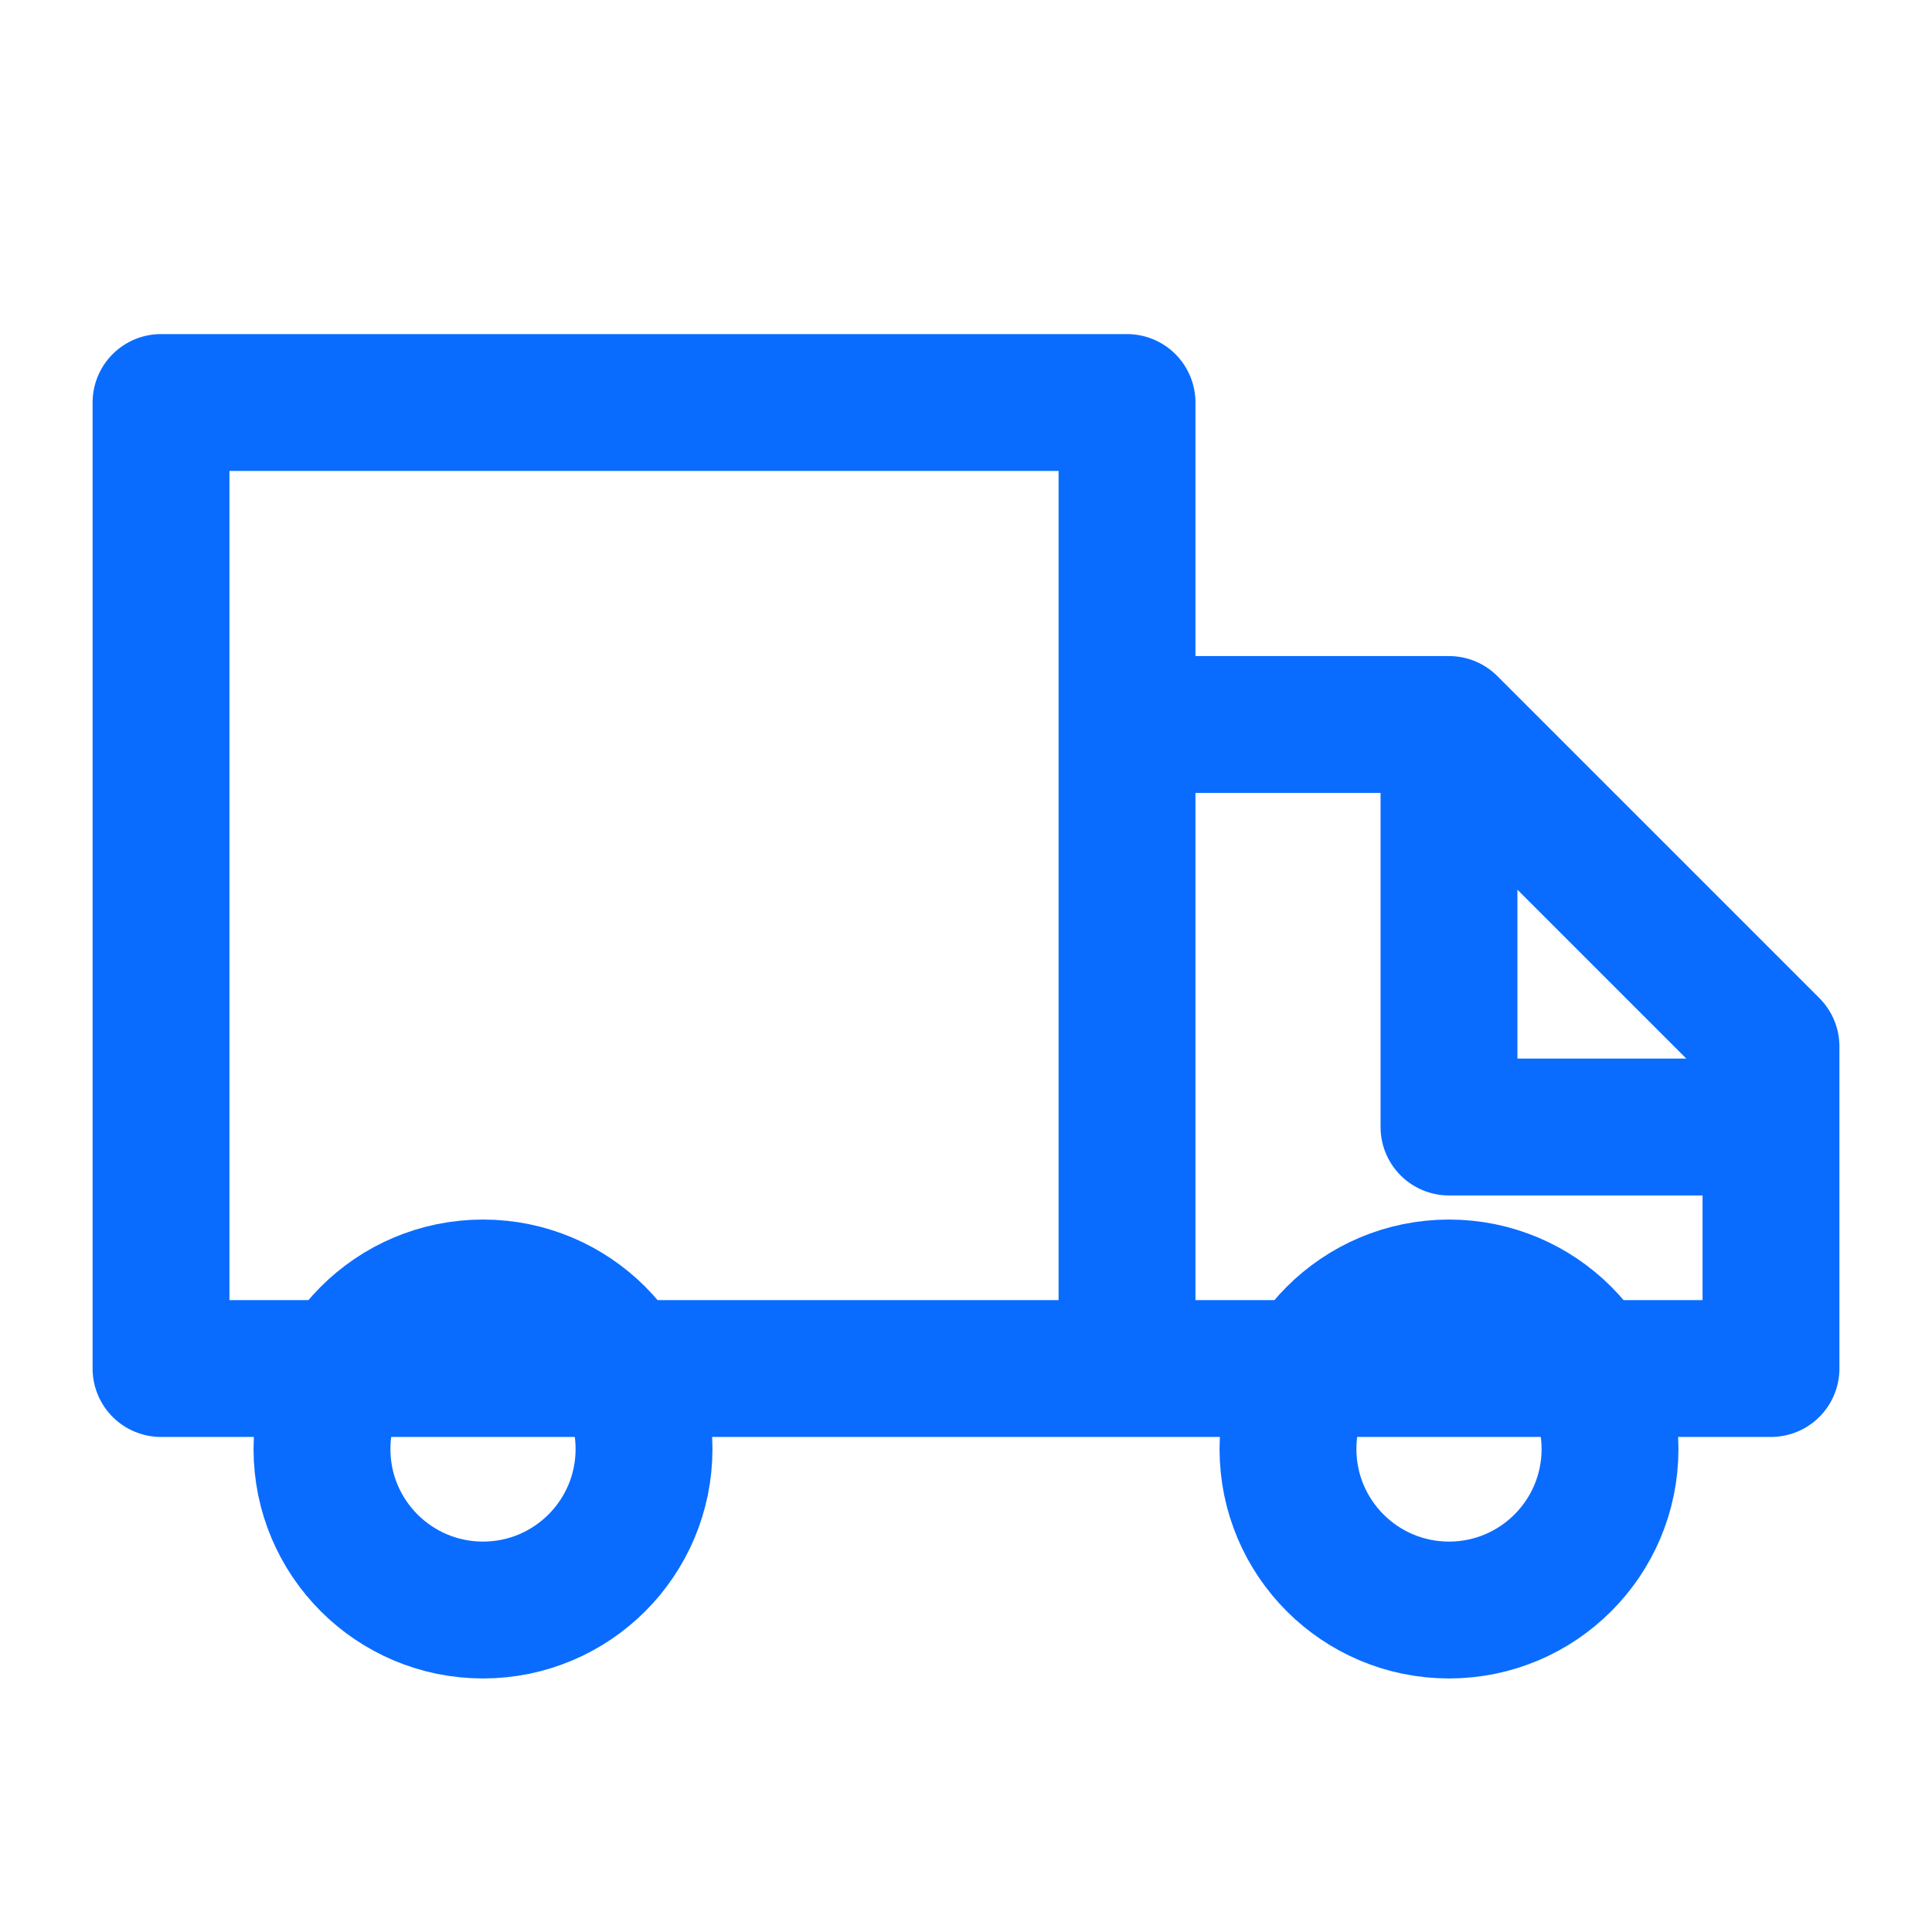
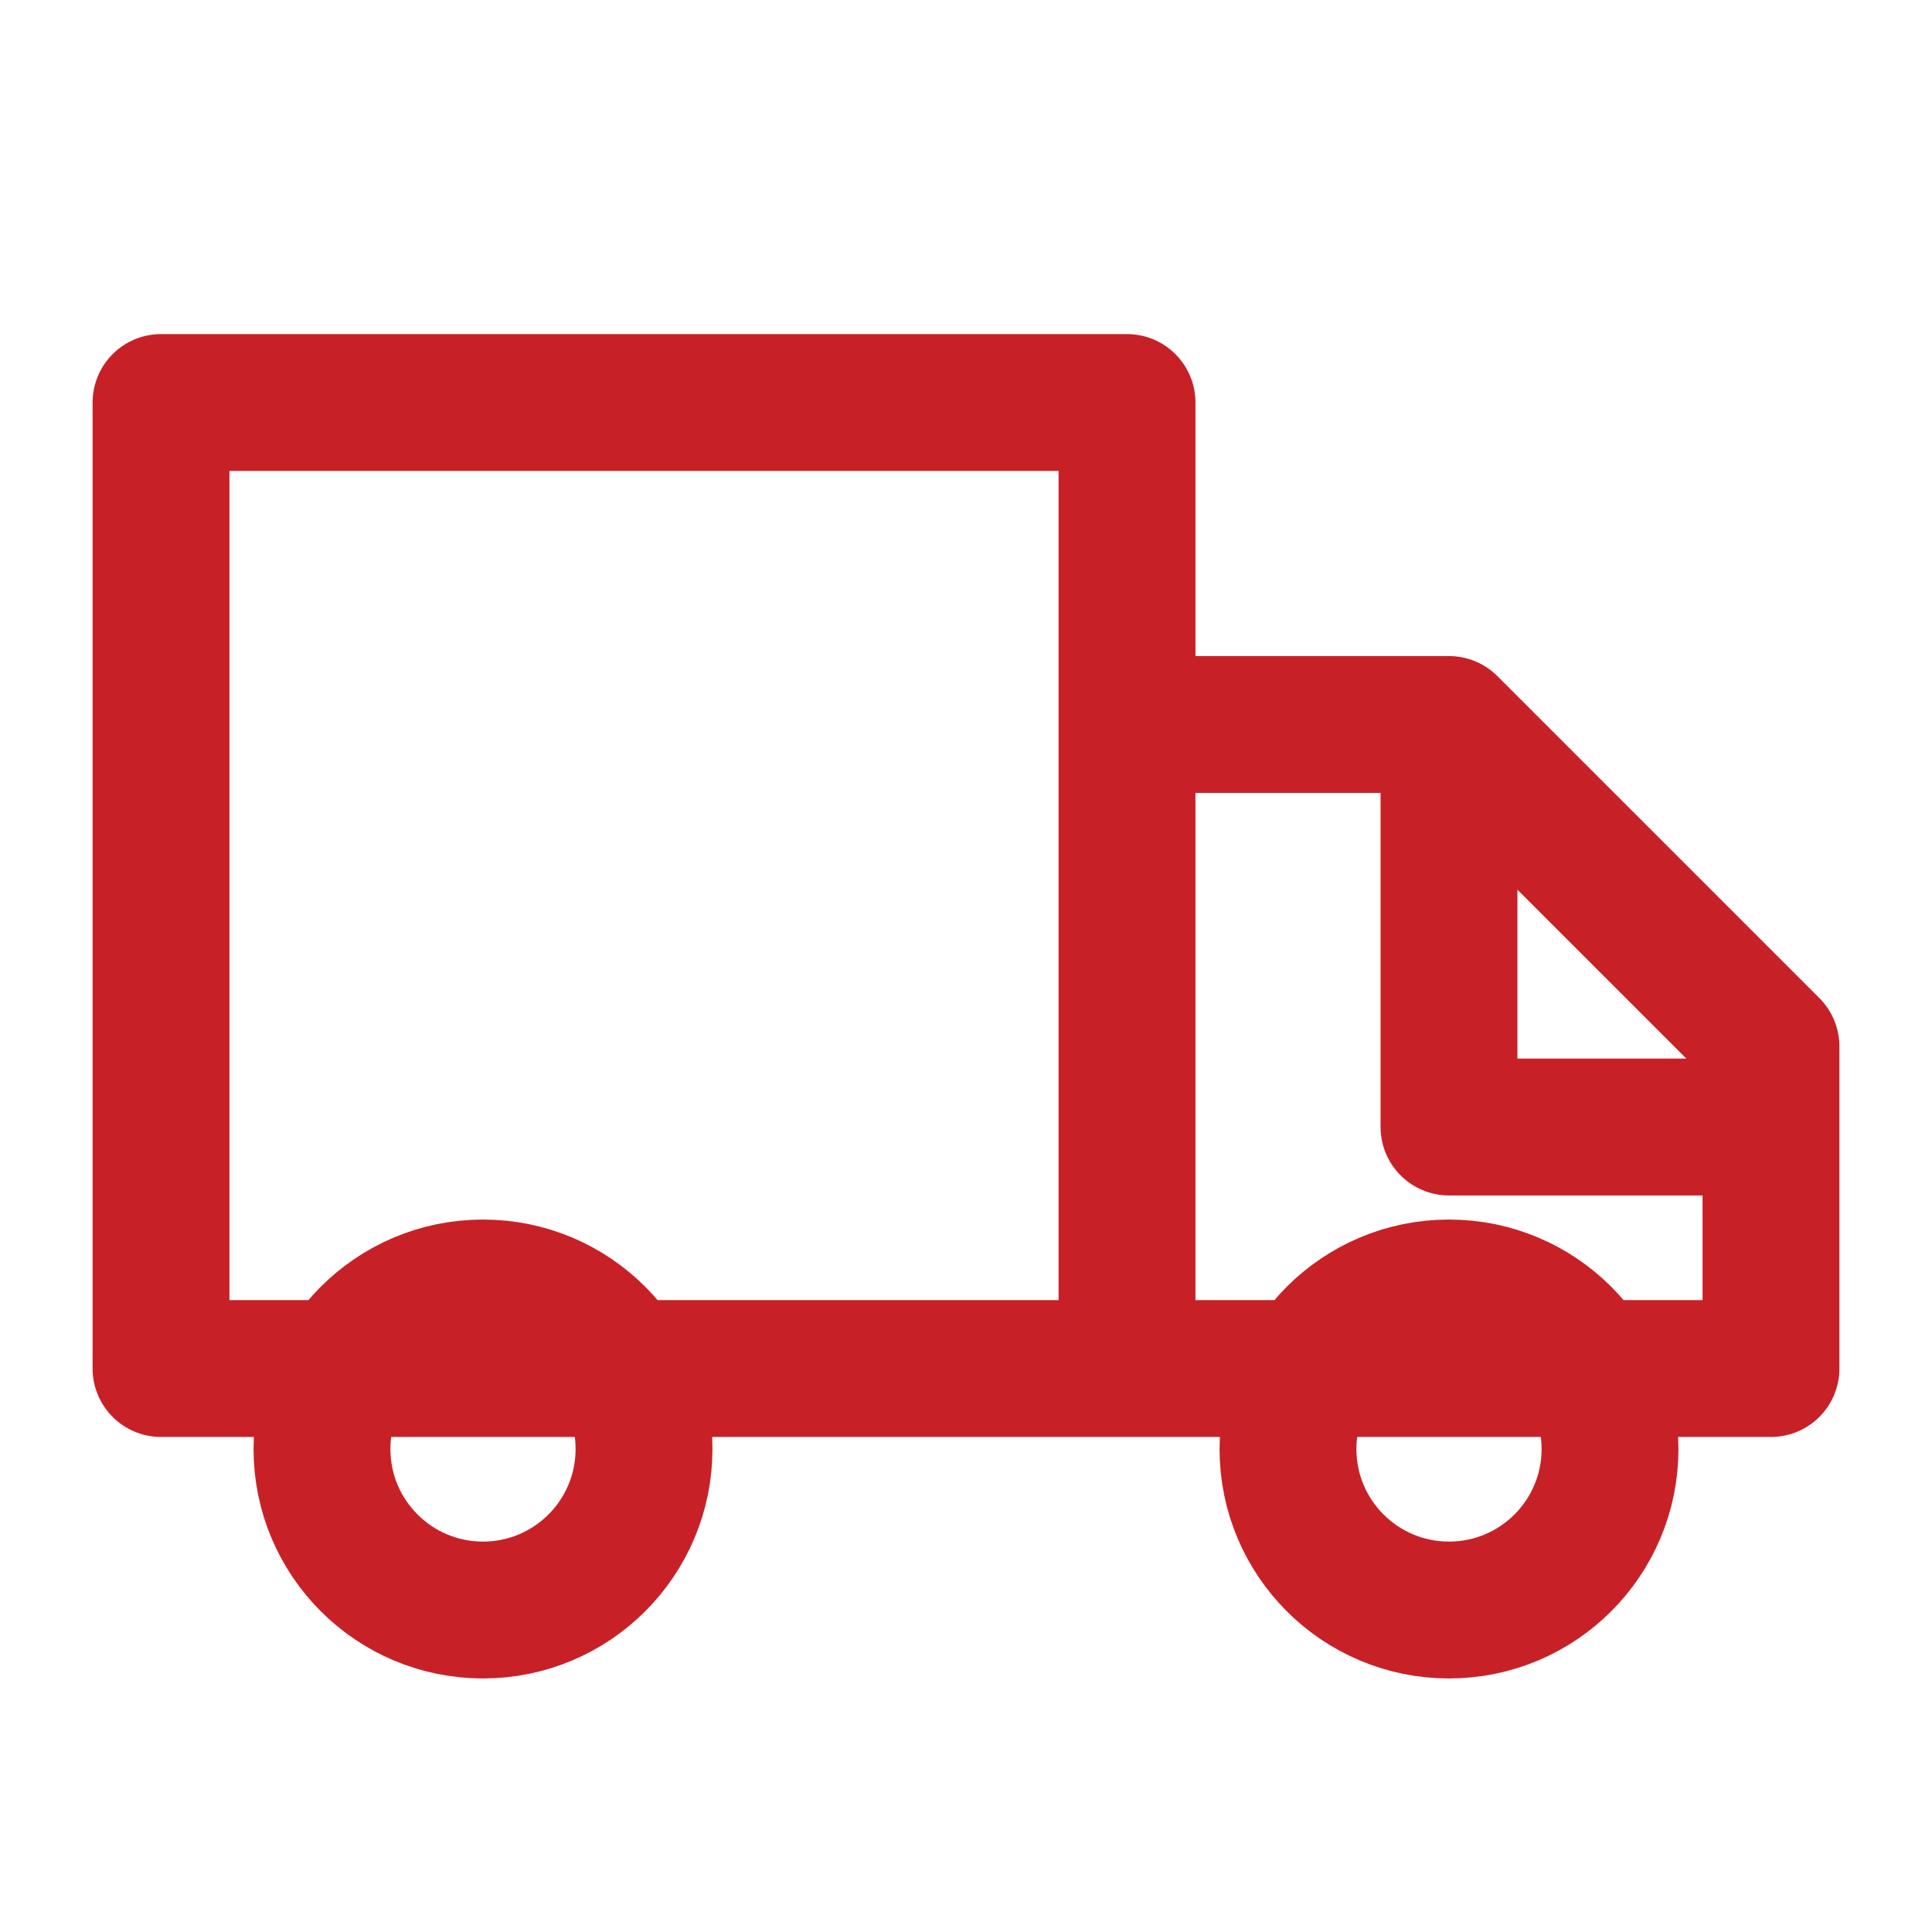
<svg xmlns="http://www.w3.org/2000/svg" preserveAspectRatio="none" overflow="visible" style="display: block;" width="32" height="32" viewBox="0 0 32 32" fill="none">
  <g id="YÃ¼k maÅÄ±nÄ± icon">
-     <path id="Vector" d="M18.667 12V6.667H2.667V22.667H18.667M18.667 12V22.667M29.333 18.667V17.333L24 12H18.667M18.667 22.667H29.333V18.667M24 12V18.667H29.333" stroke-width="2.267" stroke-linecap="round" stroke-linejoin="round" stroke="#0A6CFF" />
-     <path id="Vector_2" d="M10.667 24C10.667 25.473 9.473 26.667 8 26.667C6.527 26.667 5.333 25.473 5.333 24C5.333 22.527 6.527 21.333 8 21.333C9.473 21.333 10.667 22.527 10.667 24Z" stroke-width="2.267" stroke-linecap="round" stroke-linejoin="round" stroke="#0A6CFF" />
-     <path id="Vector_3" d="M26.667 24C26.667 25.473 25.473 26.667 24 26.667C22.527 26.667 21.333 25.473 21.333 24C21.333 22.527 22.527 21.333 24 21.333C25.473 21.333 26.667 22.527 26.667 24Z" stroke-width="2.267" stroke-linecap="round" stroke-linejoin="round" stroke="#0A6CFF" />
+     <path id="Vector" d="M18.667 12V6.667H2.667V22.667H18.667M18.667 12V22.667M29.333 18.667V17.333L24 12H18.667M18.667 22.667H29.333V18.667M24 12V18.667H29.333" stroke-width="2.267" stroke-linecap="round" stroke-linejoin="round" stroke="#C72127" />
+     <path id="Vector_2" d="M10.667 24C10.667 25.473 9.473 26.667 8 26.667C6.527 26.667 5.333 25.473 5.333 24C5.333 22.527 6.527 21.333 8 21.333C9.473 21.333 10.667 22.527 10.667 24Z" stroke-width="2.267" stroke-linecap="round" stroke-linejoin="round" stroke="#C72127" />
+     <path id="Vector_3" d="M26.667 24C26.667 25.473 25.473 26.667 24 26.667C22.527 26.667 21.333 25.473 21.333 24C21.333 22.527 22.527 21.333 24 21.333C25.473 21.333 26.667 22.527 26.667 24Z" stroke-width="2.267" stroke-linecap="round" stroke-linejoin="round" stroke="#C72127" />
  </g>
</svg>
